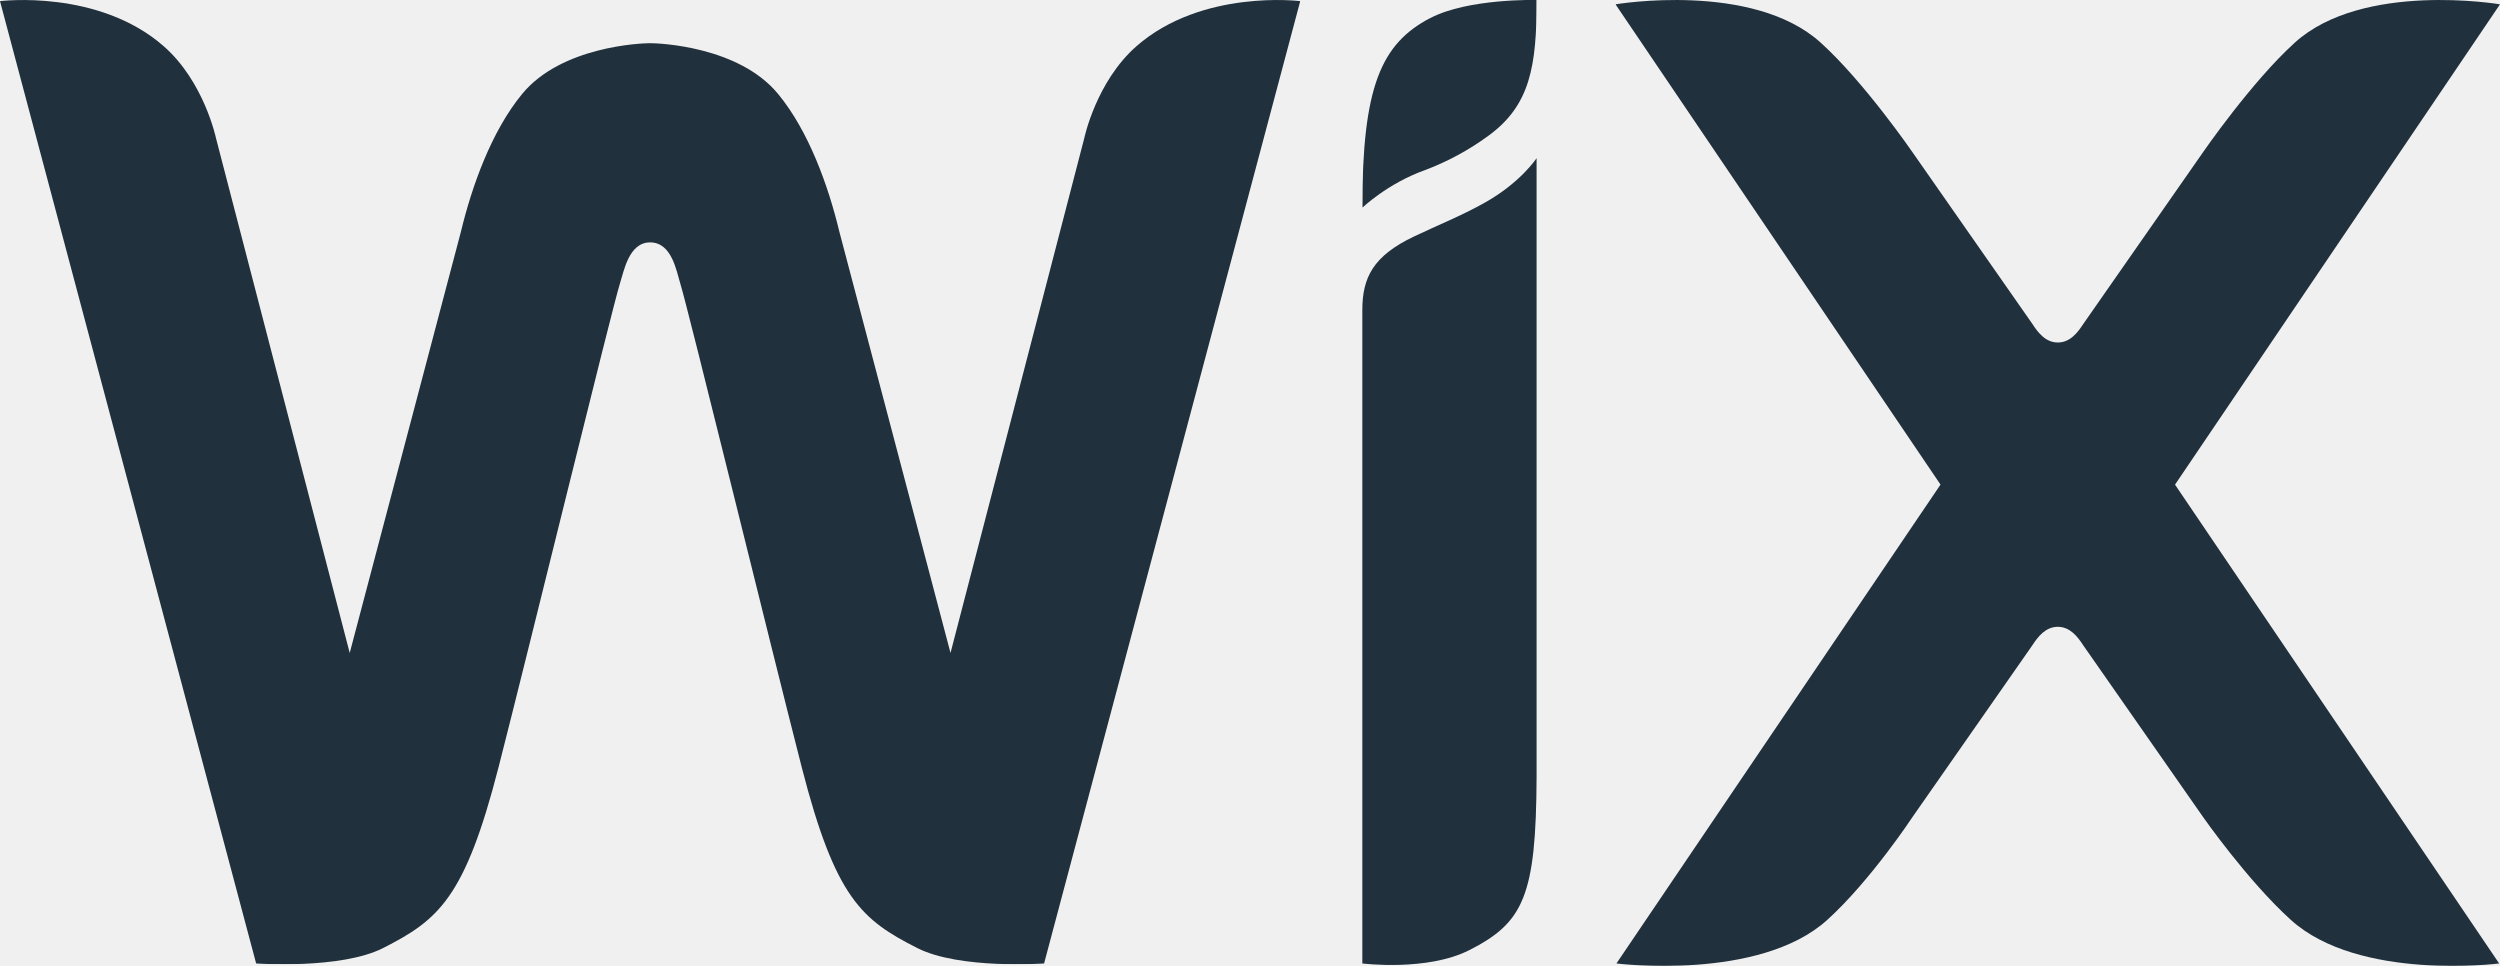
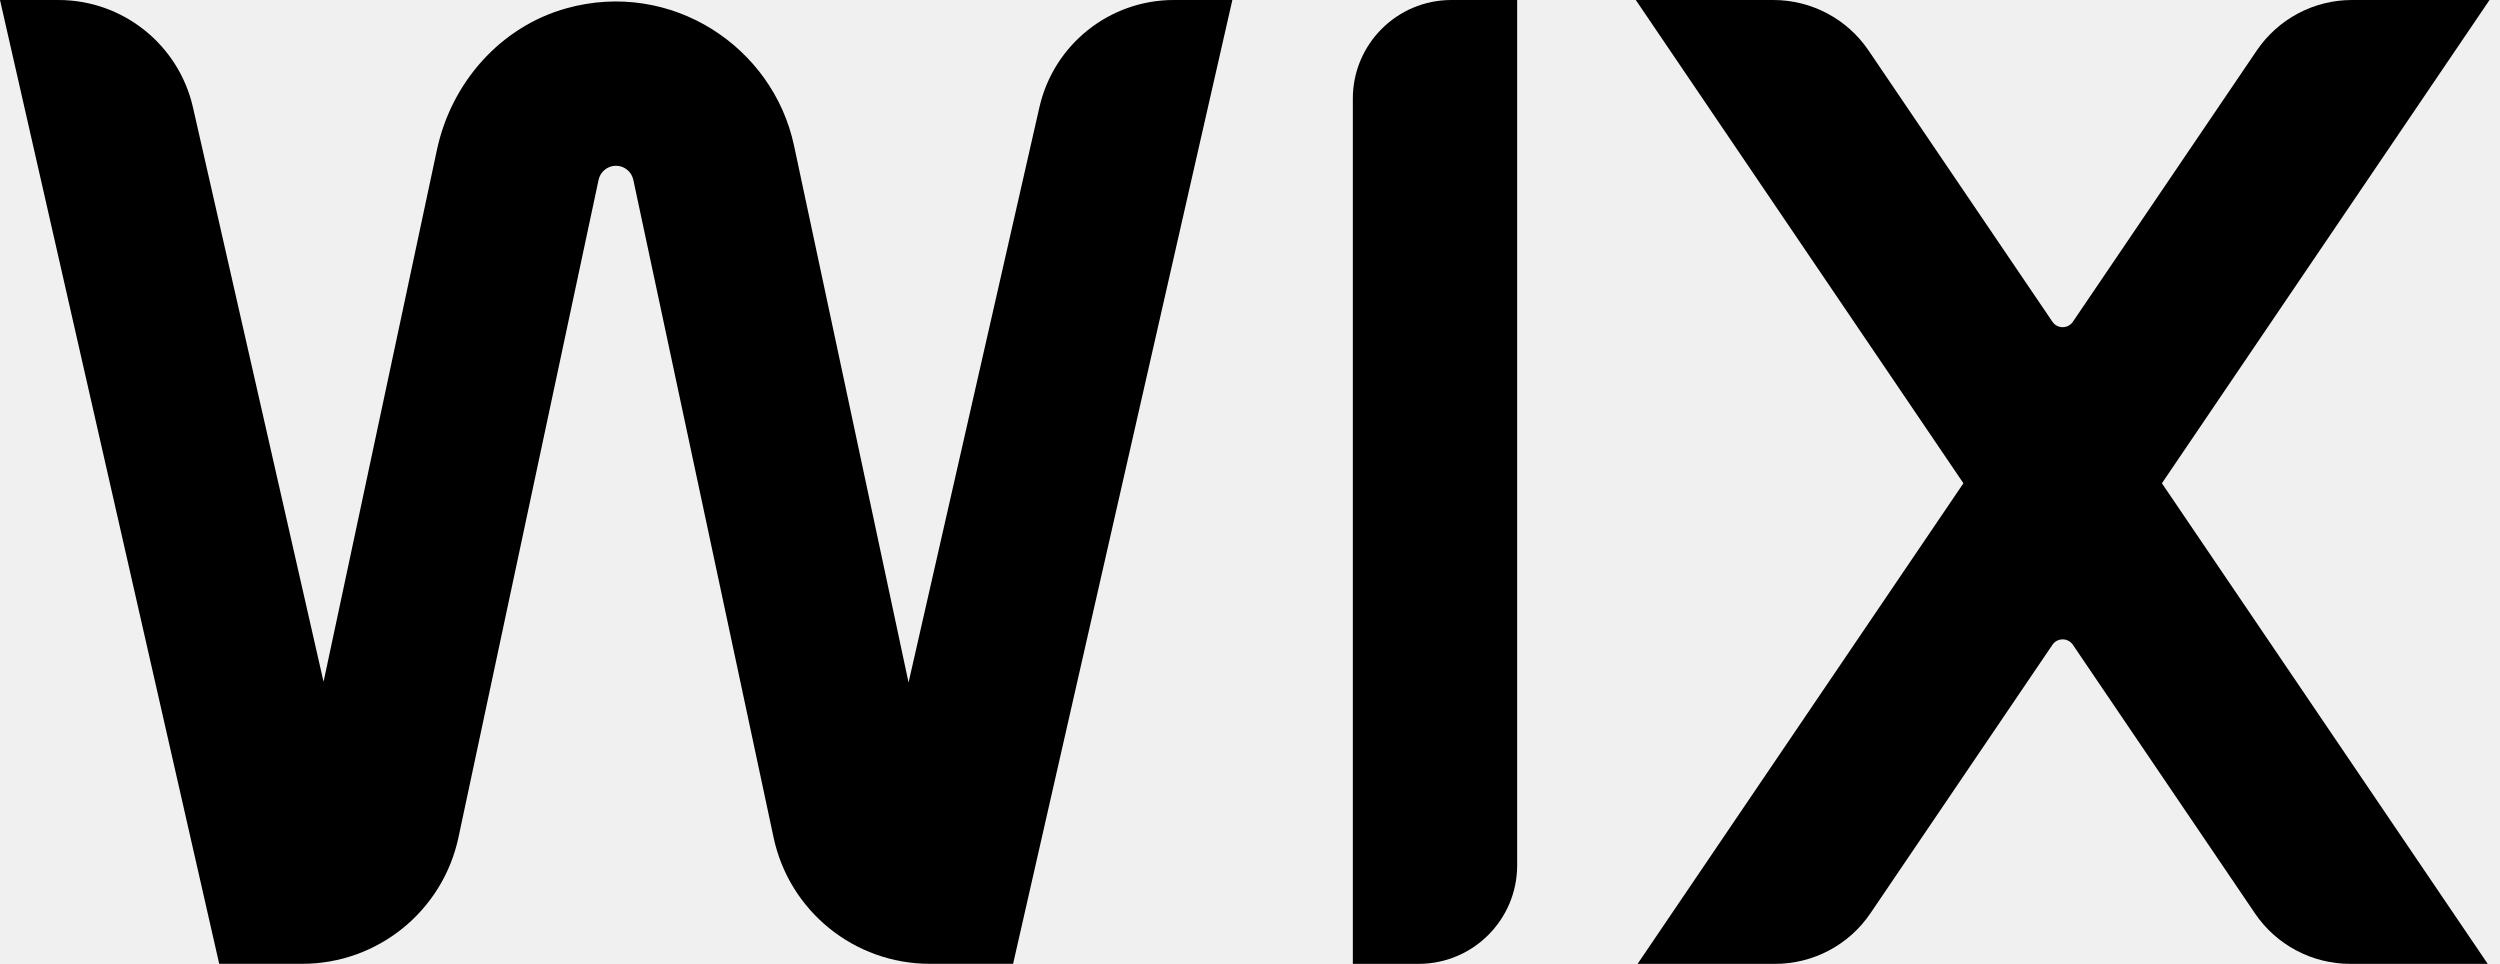
- <svg xmlns="http://www.w3.org/2000/svg" xmlns:xlink="http://www.w3.org/1999/xlink" width="44" height="17">
+ <svg xmlns="http://www.w3.org/2000/svg" width="166" height="64" viewBox="0 0 166 64" fill="none">
+   <g clip-path="url(#clip0_14654_9759)">
+     <path d="M165.304 0H156.173C153.64 0 151.273 1.254 149.85 3.352L137.639 21.366C137.313 21.844 136.608 21.844 136.283 21.366L124.071 3.352C122.651 1.254 120.281 0 117.748 0H108.617L130.371 32.089L108.737 64H117.868C120.401 64 122.769 62.746 124.192 60.648L136.283 42.813C136.608 42.335 137.313 42.335 137.639 42.813L149.73 60.648C151.15 62.746 153.52 64 156.053 64H165.184L143.551 32.089L165.304 0Z" fill="black" />
+     <path d="M89.828 6.547V64H94.192C97.809 64 100.74 61.07 100.74 57.453V0H96.376C92.759 0 89.828 2.93 89.828 6.547Z" fill="black" />
+     <path d="M81.828 0H77.944C73.668 0 69.963 2.957 69.016 7.126L60.328 45.319L52.723 9.666C51.317 3.077 44.556 -1.366 37.638 0.544C33.231 1.761 29.964 5.484 29.011 9.955L21.484 45.27L12.812 7.128C11.862 2.96 8.157 0 3.881 0H0L14.555 63.997H20.069C25.074 63.997 29.398 60.499 30.442 55.604L39.746 11.94C39.861 11.398 40.347 11.006 40.899 11.006C41.452 11.006 41.937 11.398 42.052 11.94L51.365 55.607C52.408 60.501 56.732 63.997 61.737 63.997H67.27L81.828 0Z" fill="black" />
+   </g>
  <defs>
-     <path id="a" d="M3.698 0H.629v3.656h3.069V0z" />
-     <path id="c" d="M0 0v16.971h22.884V0H0z" />
-     <path id="e" d="M16.163 17V0H.596v17h15.567z" />
+     <clipPath id="clip0_14654_9759">
+       <rect width="165.305" height="64" fill="white" />
+     </clipPath>
  </defs>
-   <g fill="none" fill-rule="evenodd">
-     <g transform="translate(23.347)">
-       <mask id="b" fill="#fff">
-         <use xlink:href="#a" />
-       </mask>
-       <path fill="#20303C" d="M1.826.317C.955.771.63 1.537.63 3.656c0 0 .442-.425 1.097-.66a4.669 4.669 0 001.121-.606c.737-.536.85-1.226.85-2.39 0 0-1.2-.032-1.87.317" mask="url(#b)" />
-     </g>
-     <mask id="d" fill="#fff">
-       <use xlink:href="#c" />
-     </mask>
-     <path fill="#20303C" d="M20.002.813c-.71.623-.918 1.616-.918 1.616l-2.355 9.063-1.957-7.417c-.19-.79-.534-1.764-1.079-2.423-.693-.84-2.1-.892-2.25-.892-.15 0-1.56.052-2.252.892-.544.66-.888 1.634-1.078 2.423l-1.958 7.417L3.801 2.43s-.208-.993-.919-1.616C1.729-.197 0 .02 0 .02l4.508 16.937s1.487.107 2.232-.27c.977-.496 1.442-.878 2.034-3.182.527-2.055 2.001-8.09 2.138-8.52.069-.211.155-.719.53-.719.384 0 .463.507.53.72.135.43 1.612 6.464 2.139 8.52.592 2.303 1.057 2.685 2.034 3.18.744.378 2.231.271 2.231.271L22.884.02s-1.729-.217-2.882.793" mask="url(#d)" />
-     <path fill="#20303C" d="M27.043 2.785s-.282.433-.925.79c-.413.23-.81.386-1.235.589-.713.34-.906.718-.906 1.295V16.957s1.138.143 1.881-.234c.958-.485 1.178-.953 1.186-3.059V2.785z" />
-     <g transform="translate(27.837)">
-       <mask id="f" fill="#fff">
-         <use xlink:href="#e" />
-       </mask>
-       <path fill="#20303C" d="M10.443 8.53l5.72-8.454s-2.414-.409-3.61.673c-.764.691-1.62 1.935-1.62 1.935L8.83 5.7c-.102.157-.235.328-.45.328-.212 0-.347-.171-.448-.328L5.826 2.684S4.971 1.44 4.206.75C3.011-.333.596.076.596.076l5.72 8.453-5.704 8.428s2.514.316 3.71-.766c.764-.692 1.504-1.816 1.504-1.816l2.105-3.016c.101-.156.236-.327.449-.327.214 0 .347.17.449.327l2.105 3.016s.784 1.124 1.549 1.816c1.195 1.082 3.665.766 3.665.766l-5.705-8.428z" mask="url(#f)" />
-     </g>
-   </g>
</svg>
